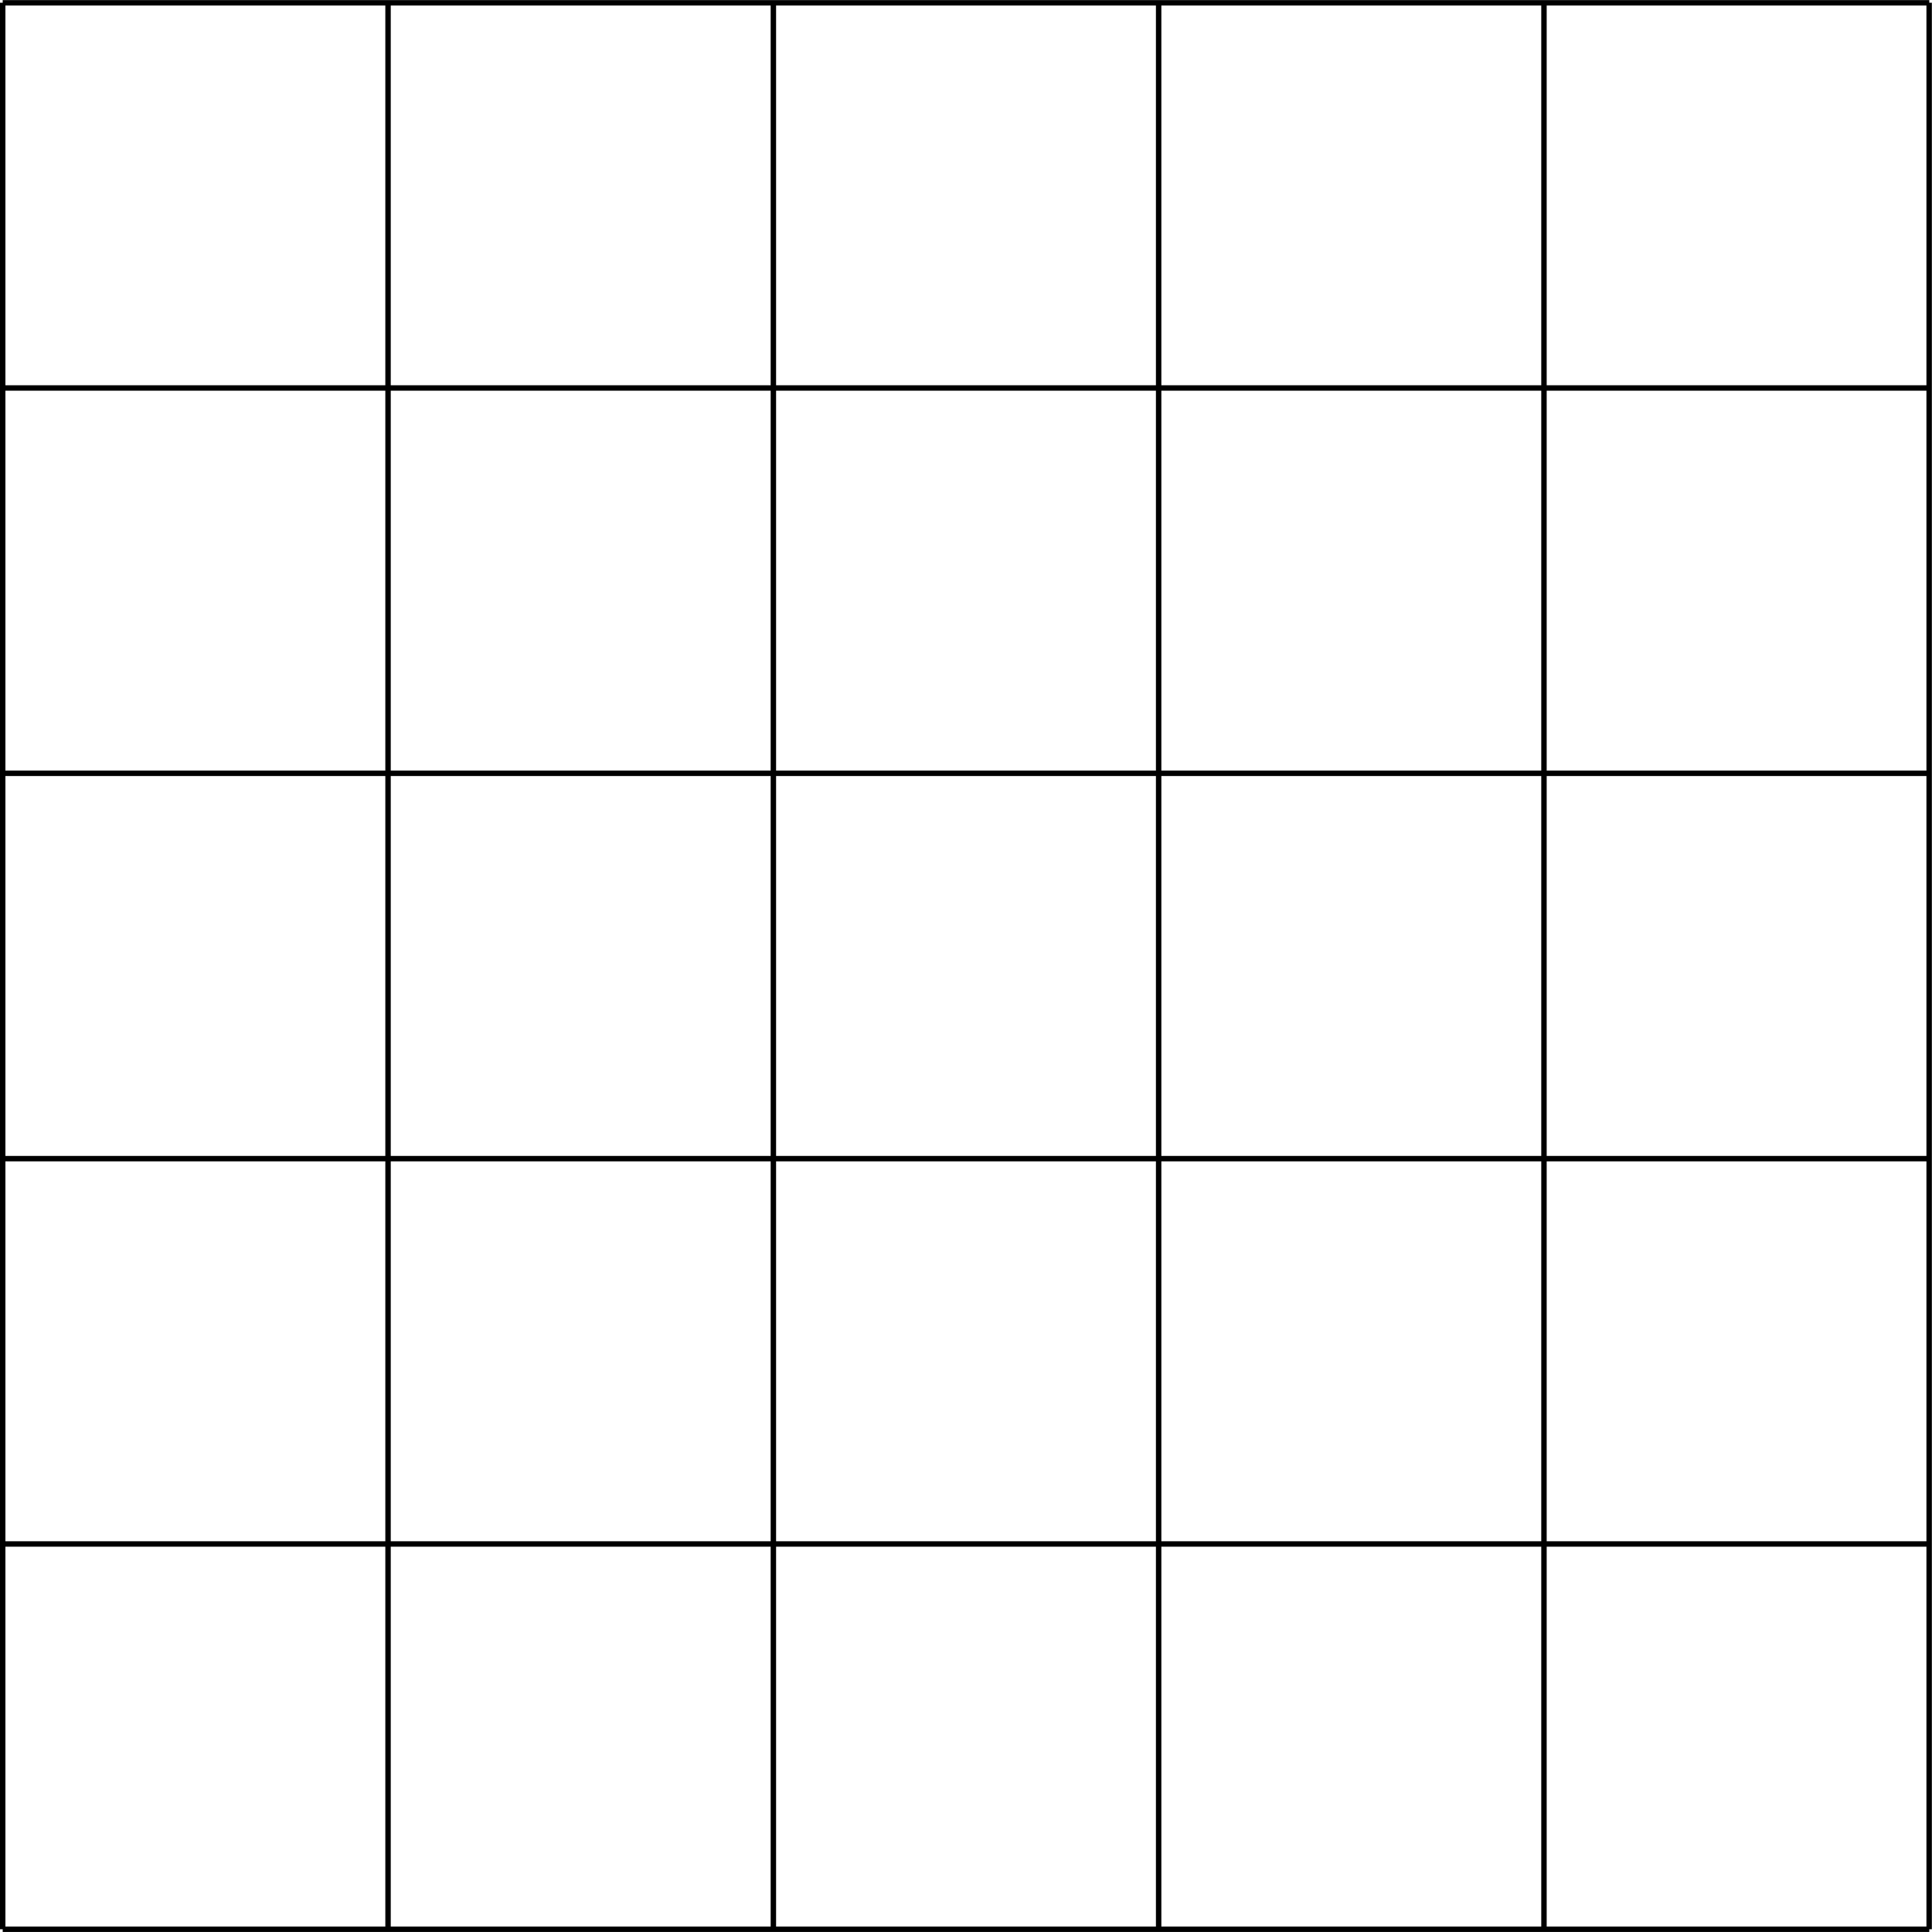
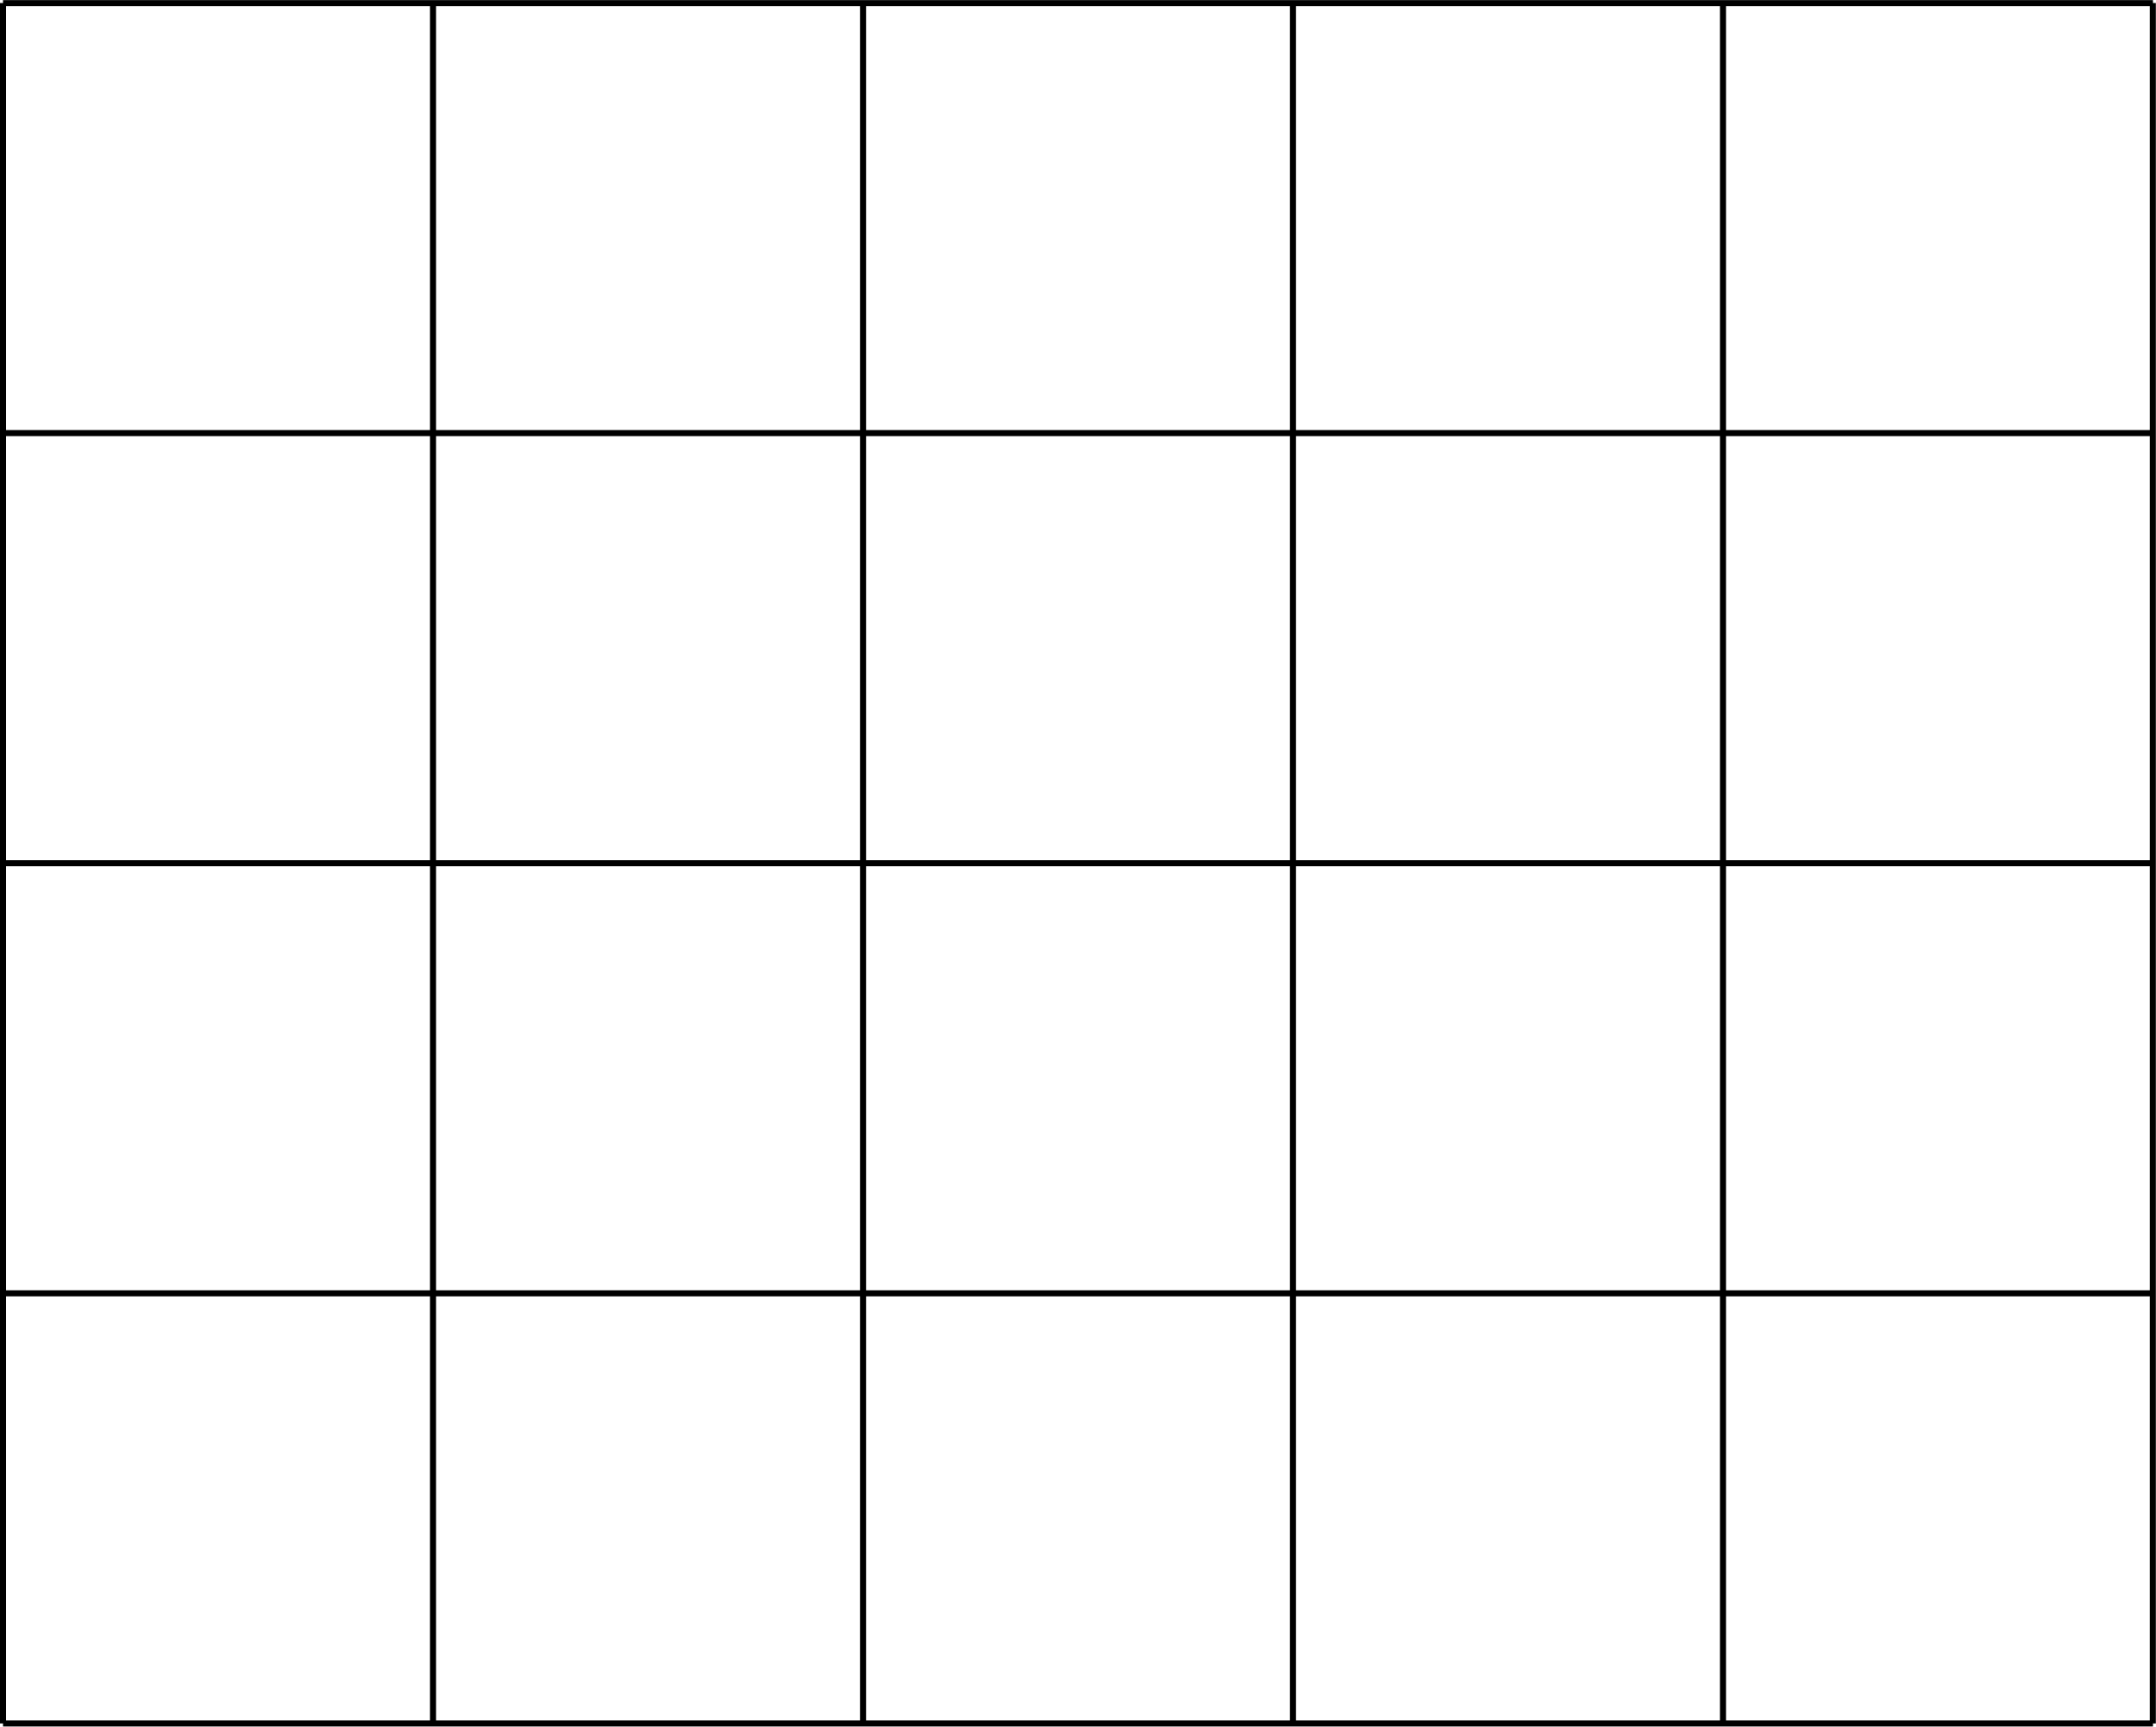
- <svg xmlns="http://www.w3.org/2000/svg" version="1.1" width="142.132pt" height="142.129pt" viewBox="-72 -72 142.132 142.129">
+ <svg xmlns="http://www.w3.org/2000/svg" version="1.1" width="142.132pt" height="113.785pt" viewBox="-72 -72 142.132 113.785">
  <g id="page1">
-     <path d="M-71.801 69.93H69.933M-71.801 41.586H69.933M-71.801 13.238H69.933M-71.801-15.109H69.933M-71.801-43.458H69.933M-71.801-71.793H69.933M-71.801 69.93V-71.8M-43.453 69.93V-71.8M-15.105 69.93V-71.8M13.238 69.93V-71.8M41.586 69.93V-71.8M69.922 69.93V-71.8" stroke="#000" fill="none" stroke-width=".399" />
+     <path d="M-71.801 41.586H69.933M-71.801 13.238H69.933M-71.801-15.109H69.933M-71.801-43.457H69.933M-71.801-71.793H69.933M-71.801 41.586V-71.801M-43.453 41.586V-71.801M-15.105 41.586V-71.801M13.238 41.586V-71.801M41.586 41.586V-71.801M69.922 41.586V-71.801" stroke="#000" fill="none" stroke-width=".399" />
  </g>
</svg>
